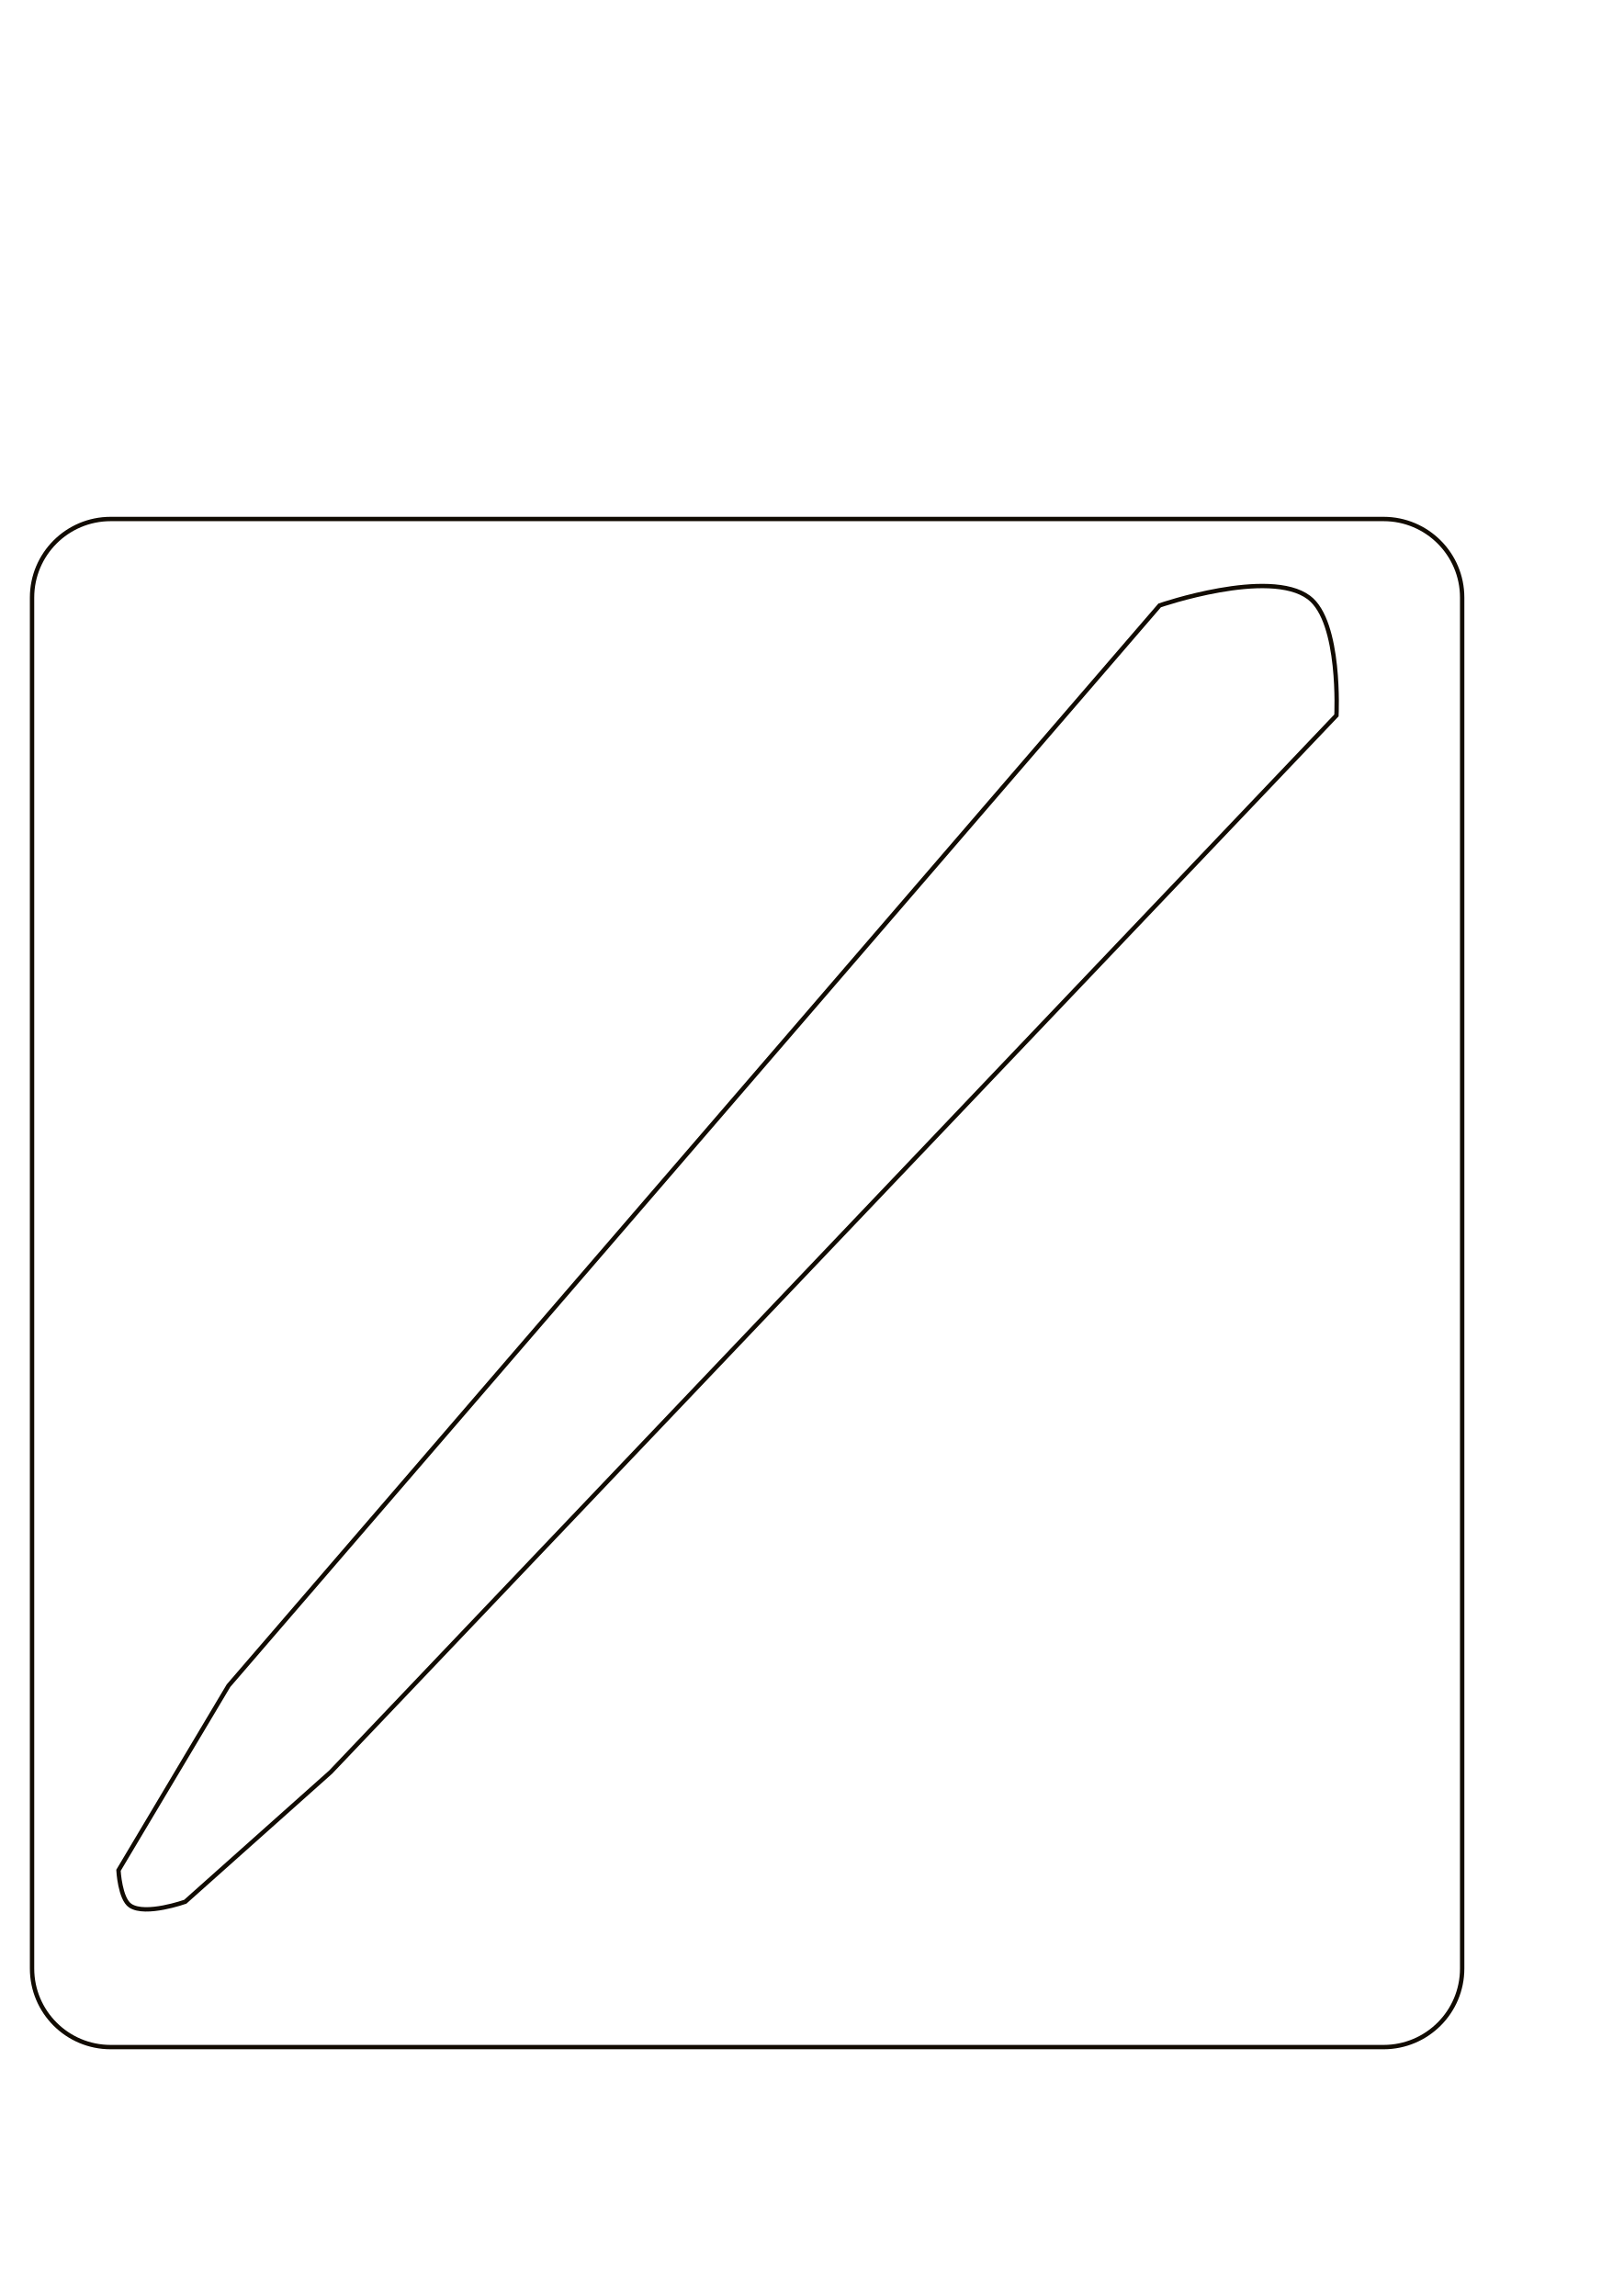
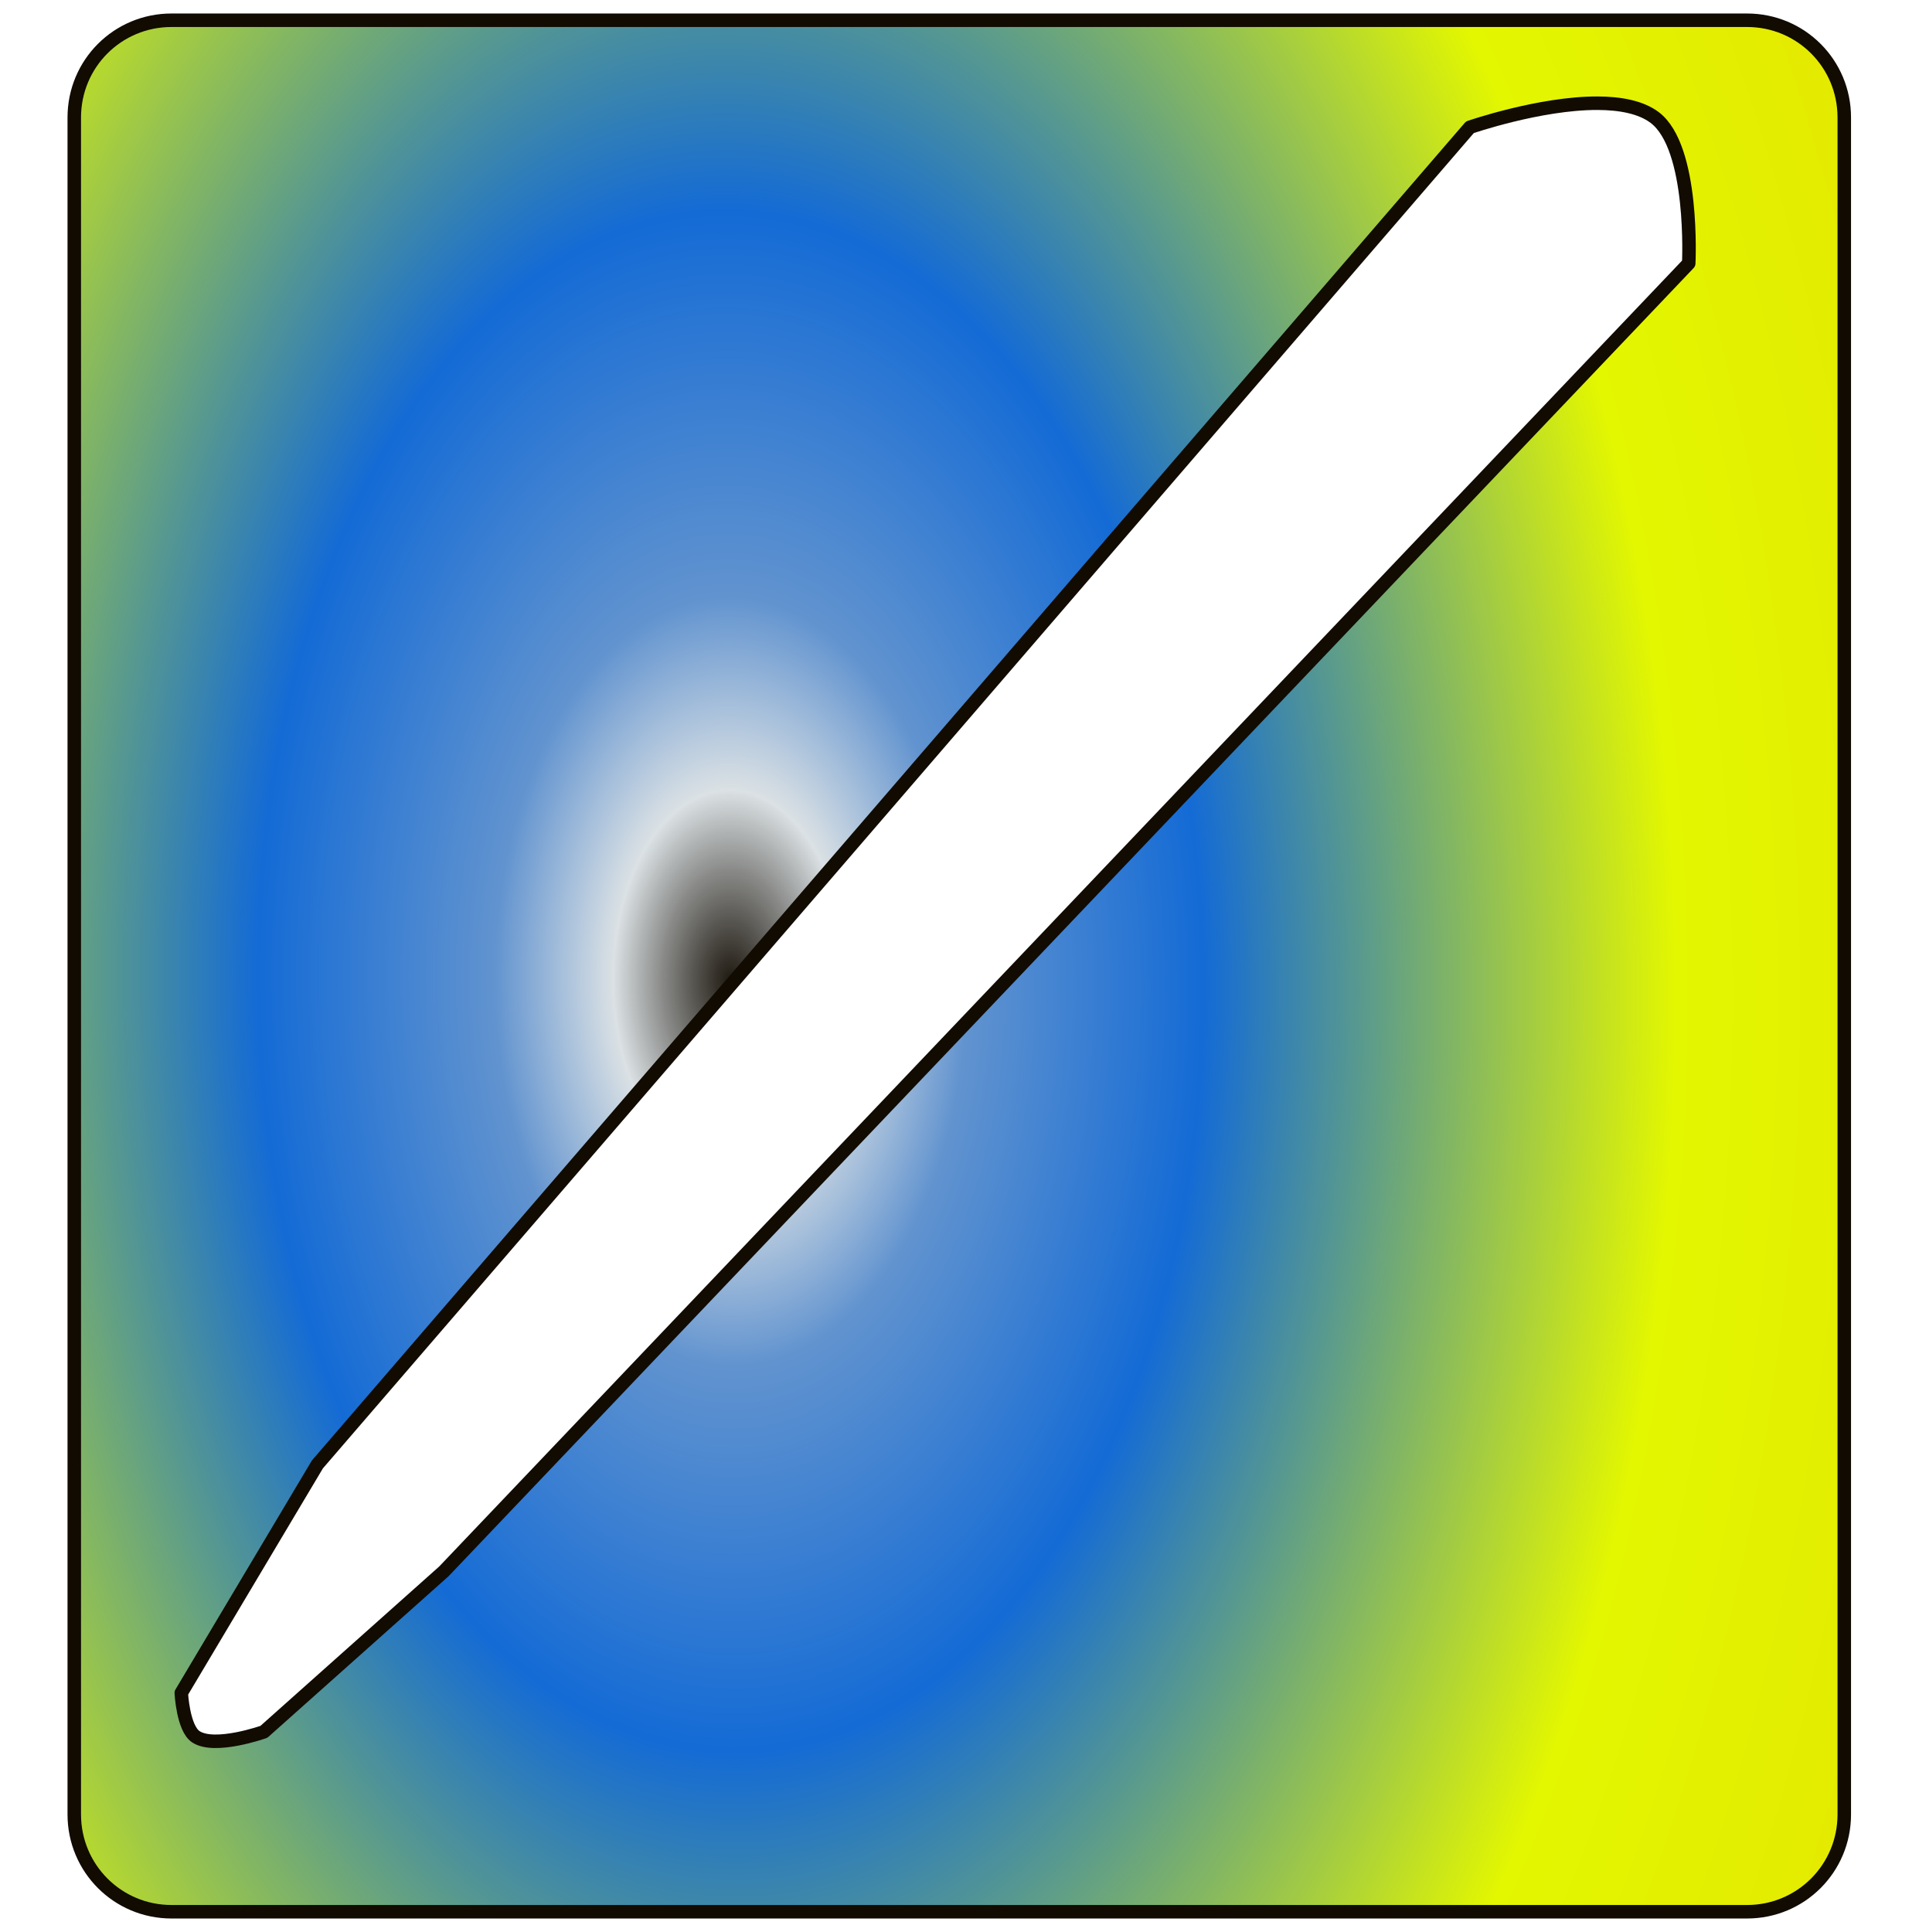
- <svg xmlns="http://www.w3.org/2000/svg" width="744.094" height="1052.362" id="svg3091" version="1.1">
-   <defs id="defs3093" />
-   <g id="layer1">
-     <path style="fill:none;fill-opacity:1;stroke:#110b02;stroke-width:2;stroke-linecap:butt;stroke-linejoin:miter;stroke-miterlimit:4;stroke-opacity:1;stroke-dasharray:none" d="M 151.526,812.238 612.453,327.905 c 0,0 2.176,-42.907 -12.603,-54.015 -18.257,-13.721 -68.419,3.601 -68.419,3.601 L 104.713,772.627 54.299,857.251 c 0,0 0.667,13.042 5.401,16.204 7.005,4.679 25.207,-1.801 25.207,-1.801 z" id="path2995" />
-     <rect style="fill:none;stroke:#110b02;stroke-width:2;stroke-linecap:round;stroke-linejoin:round;stroke-miterlimit:4;stroke-opacity:1;stroke-dasharray:none" id="rect3765" width="655.381" height="700.394" x="14.688" y="237.88" ry="36.01" />
+ <svg xmlns="http://www.w3.org/2000/svg" xmlns:ns1="http://www.openswatchbook.org/uri/2009/osb" xmlns:xlink="http://www.w3.org/1999/xlink" width="710.375" height="715.406" id="svg3091" version="1.1">
+   <defs id="defs3093">
+     <linearGradient id="linearGradient5204">
+       <stop style="stop-color:#110b02;stop-opacity:0.941;" offset="0" id="stop5206" />
+       <stop id="stop5220" offset="0.062" style="stop-color:#dbe1e4;stop-opacity:1;" />
+       <stop id="stop5218" offset="0.125" style="stop-color:#6193cf;stop-opacity:1;" />
+       <stop id="stop5216" offset="0.25" style="stop-color:#146bd5;stop-opacity:1;" />
+       <stop id="stop5214" offset="0.5" style="stop-color:#e3f700;stop-opacity:1;" />
+       <stop style="stop-color:#e5cd00;stop-opacity:1;" offset="1" id="stop5208" />
+     </linearGradient>
+     <linearGradient id="linearGradient5196" ns1:paint="solid">
+       <stop style="stop-color:#ffffff;stop-opacity:1;" offset="0" id="stop5198" />
+     </linearGradient>
+     <radialGradient xlink:href="#linearGradient5204" id="radialGradient5210" cx="258.295" cy="591.822" fx="258.295" fy="591.822" r="280.133" gradientTransform="matrix(0.9999502,-0.00998094,0.04062469,4.070037,-24.6399,-1812.438)" gradientUnits="userSpaceOnUse" />
+     <radialGradient xlink:href="#linearGradient5204" id="radialGradient5212" cx="257.866" cy="595.83" fx="257.866" fy="595.83" r="328.691" gradientTransform="matrix(2.130297,-0.02126338,0.03462319,3.468774,-312.2754,-1467.594)" gradientUnits="userSpaceOnUse" />
+     <radialGradient xlink:href="#linearGradient5204" id="radialGradient5223" gradientUnits="userSpaceOnUse" gradientTransform="matrix(2.130297,-0.02126338,0.03462319,3.468774,-312.2754,-1467.594)" cx="257.866" cy="595.83" fx="257.866" fy="595.83" r="328.691" />
+   </defs>
+   <g id="layer1" transform="translate(12.8125,-230.375)">
+     <path style="fill:url(#radialGradient5223);fill-opacity:1;stroke:#110b02;stroke-width:5;stroke-linecap:round;stroke-linejoin:round;stroke-miterlimit:4;stroke-opacity:1;stroke-dasharray:none" d="m 50.688,237.875 c -19.95,0 -36,16.05 -36,36 l 0,628.375 c 0,19.95 16.05,36.031 36,36.031 l 583.375,0 c 19.95,0 36,-16.082 36,-36.031 l 0,-628.375 c 0,-19.95 -16.05,-36 -36,-36 l -583.375,0 z m 528,30.719 c 8.356,0.024 16.022,1.422 21.156,5.281 14.78,11.108 12.625,54.031 12.625,54.031 L 151.531,812.25 l -66.625,59.406 c 0,0 -18.214,6.491 -25.219,1.812 C 54.953,870.306 54.312,857.25 54.312,857.25 L 104.719,772.625 531.438,277.5 c 0,0 25.895,-8.967 47.25,-8.906 z" id="rect3765" />
  </g>
</svg>
